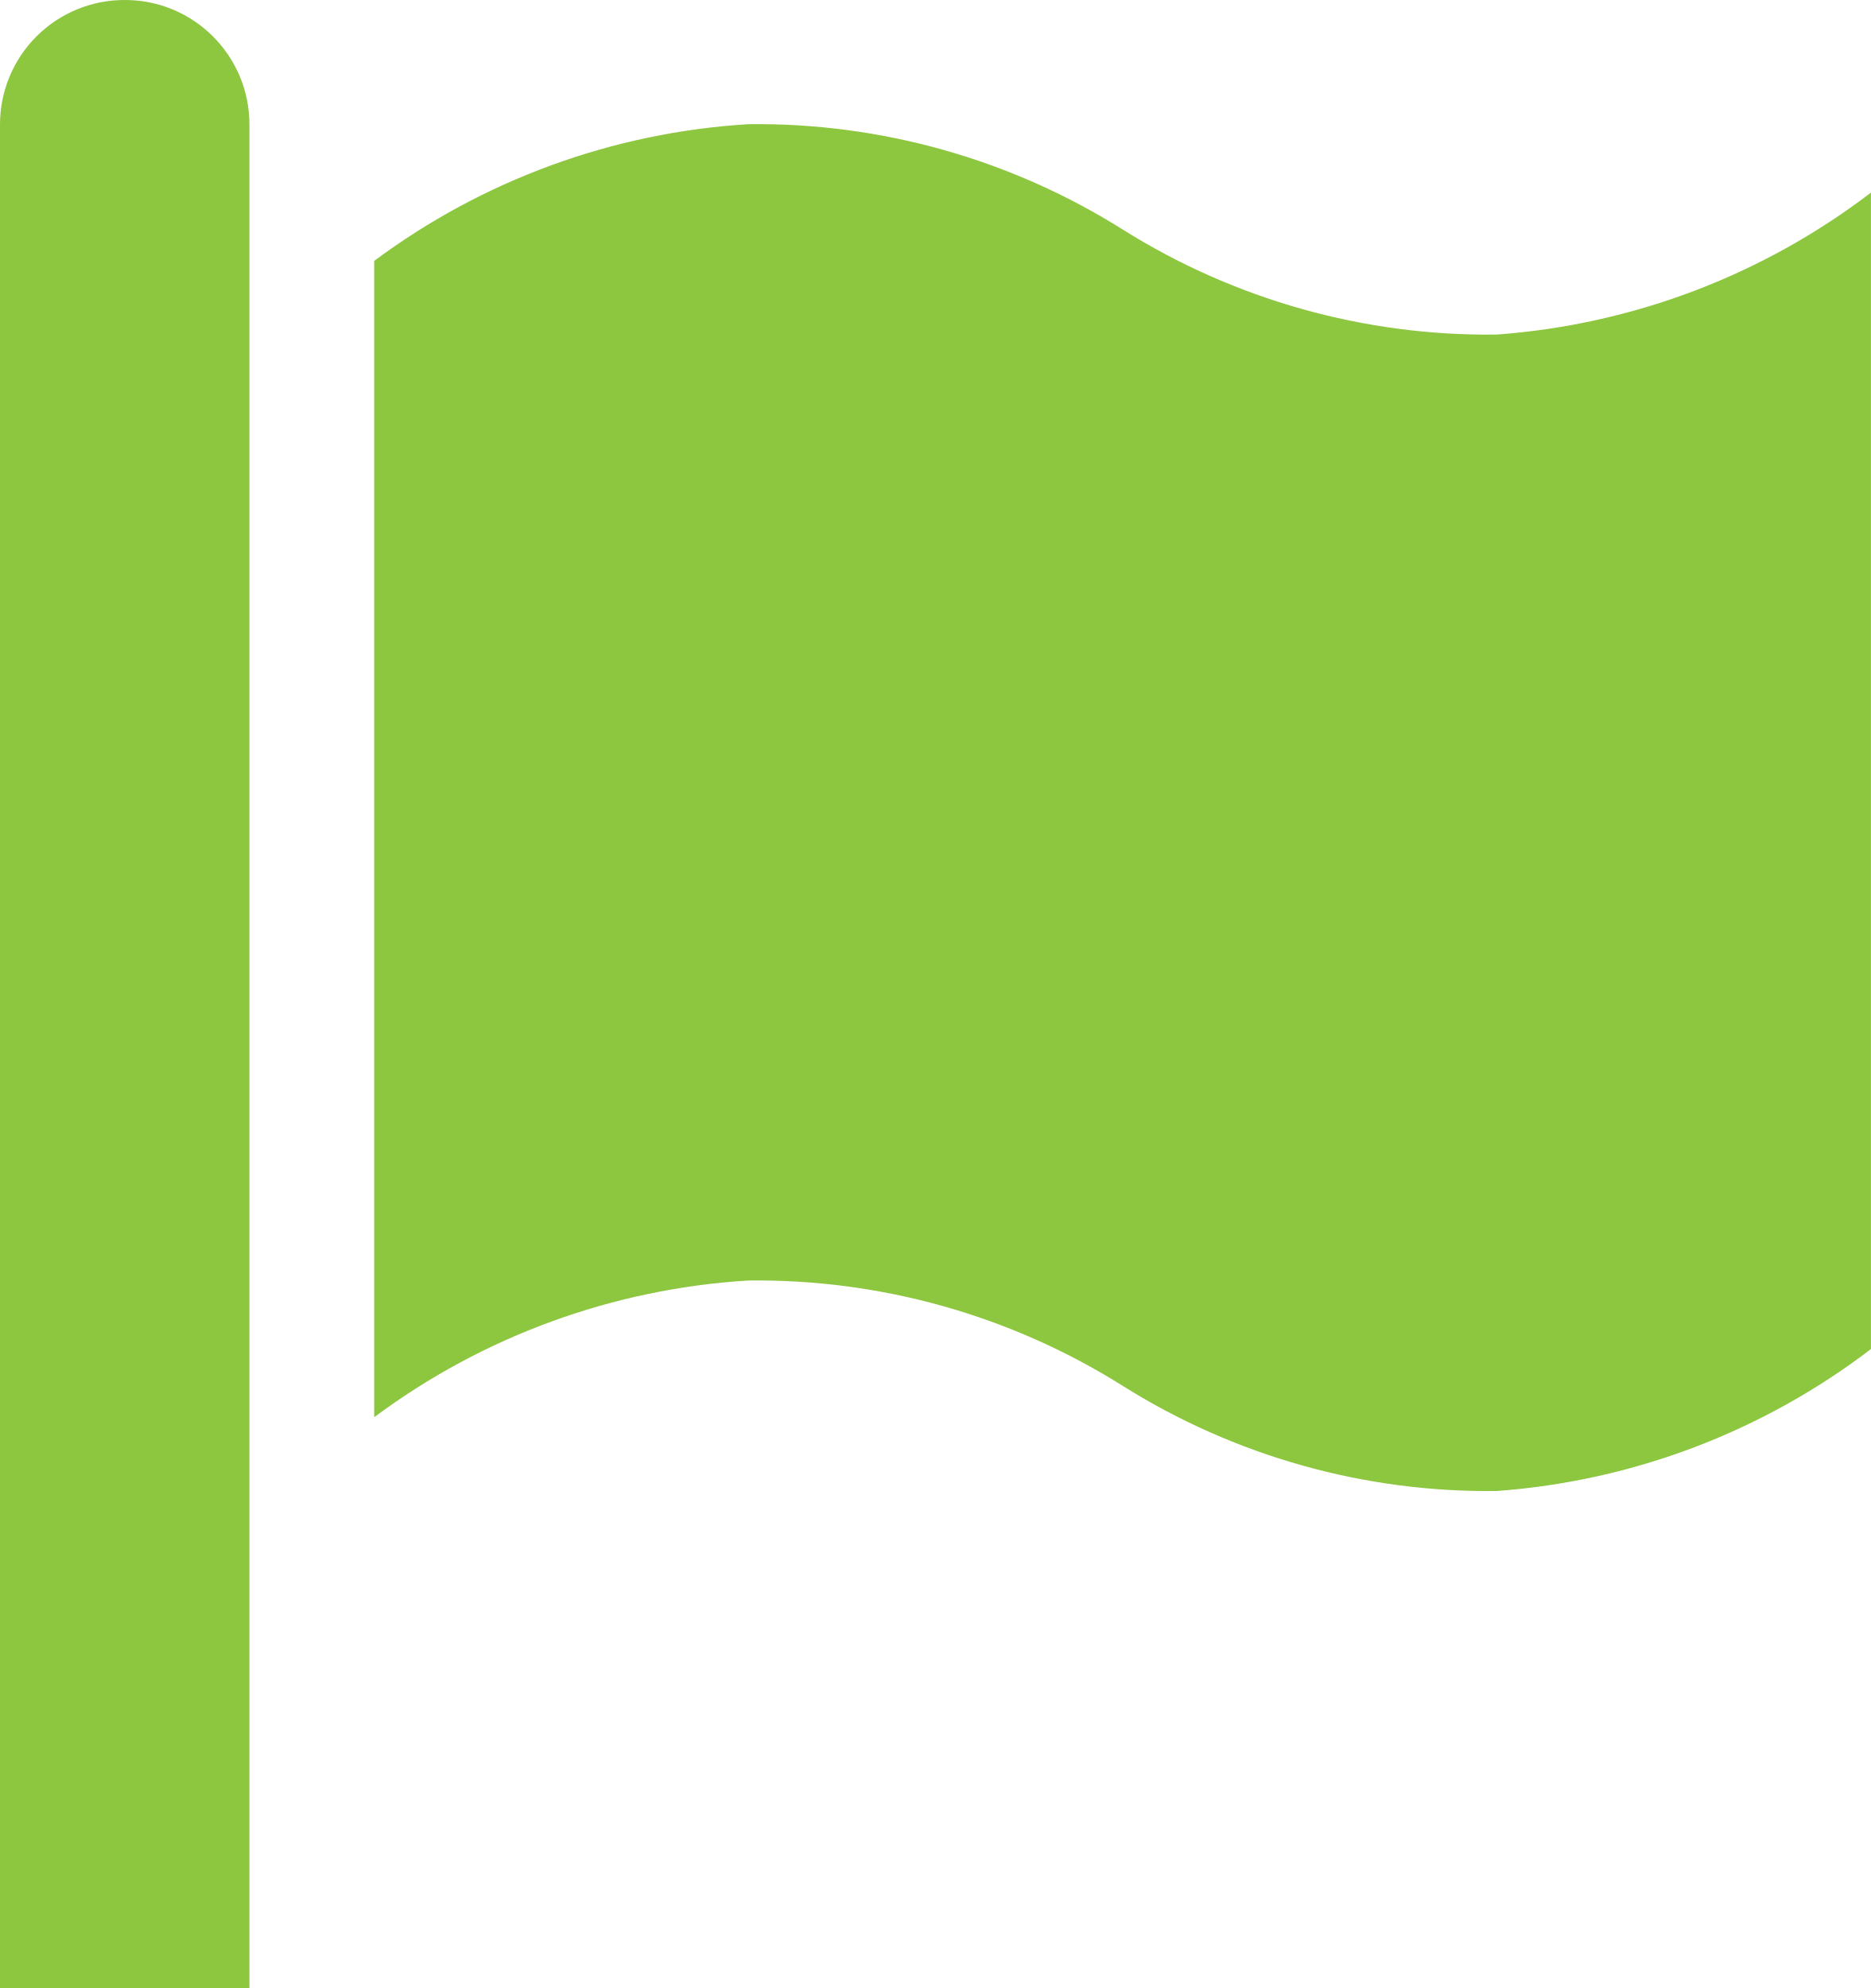
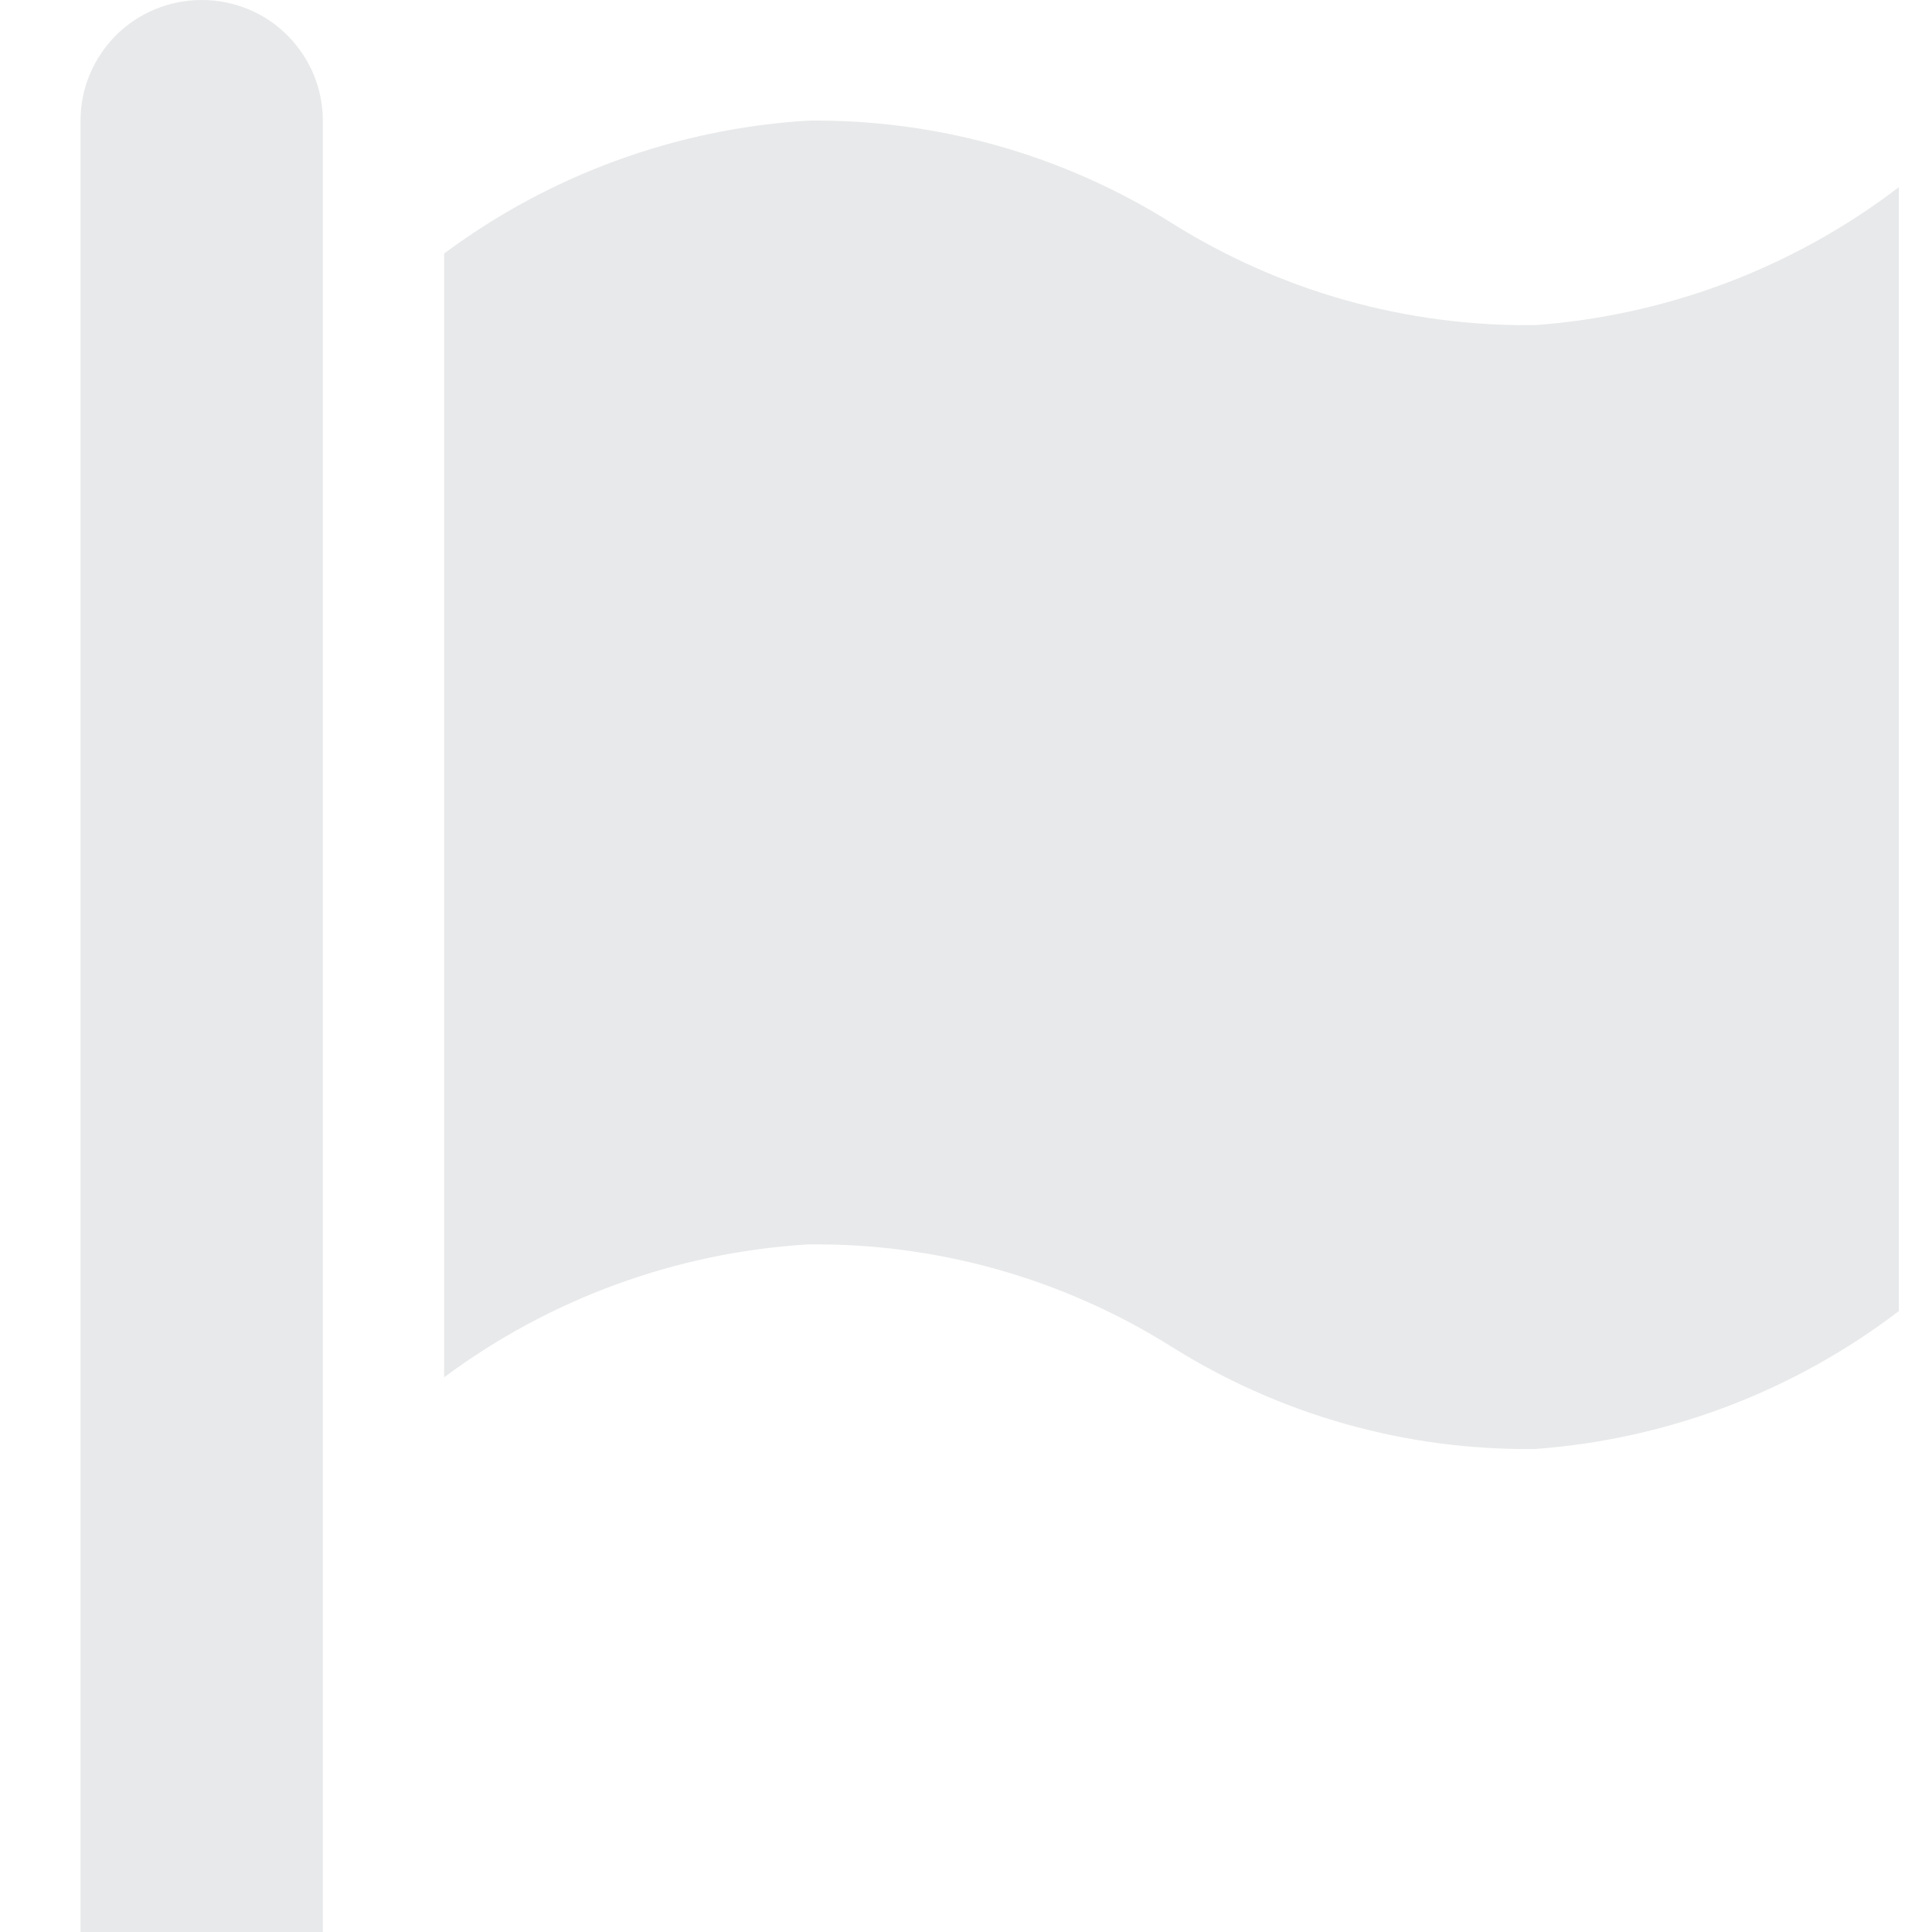
- <svg xmlns="http://www.w3.org/2000/svg" width="16" height="17" viewBox="0 0 16 17">
-   <defs>
-     <style>
-       .cls-1 {
-         fill: #8dc63f;
-         fill-rule: evenodd;
-       }
-     </style>
-   </defs>
-   <path id="icon-flag" class="cls-1" d="M323.8,78.861a5.991,5.991,0,0,0,3.2-1.214v9.889a5.991,5.991,0,0,1-3.2,1.214,5.873,5.873,0,0,1-3.2-.9,5.877,5.877,0,0,0-3.2-.9,5.966,5.966,0,0,0-3.2,1.169V78.231a5.966,5.966,0,0,1,3.2-1.169,5.876,5.876,0,0,1,3.2.9A5.873,5.873,0,0,0,323.8,78.861ZM312.067,76a1.064,1.064,0,0,1,1.066,1.063V93H311V77.063A1.064,1.064,0,0,1,312.067,76Z" transform="translate(-311 -76)" />
+ <svg xmlns="http://www.w3.org/2000/svg" width="18" height="18" viewBox="0 0">
+   <path fill="#e8e9ea" fill-rule="evenodd" clip-rule="evenodd" d="M14.303 3.029C15.533 2.939 16.711 2.493 17.691 1.744V12.215C16.711 12.963 15.533 13.41 14.303 13.5C13.105 13.515 11.929 13.184 10.915 12.547C9.901 11.91 8.724 11.579 7.526 11.594C6.301 11.669 5.123 12.099 4.138 12.832V2.362C5.123 1.629 6.301 1.199 7.526 1.124C8.724 1.109 9.901 1.44 10.915 2.077C11.929 2.714 13.105 3.045 14.303 3.029ZM1.88 4.4799e-06C2.028 -0 2.174 0.029 2.311 0.085C2.448 0.141 2.573 0.224 2.677 0.329C2.782 0.433 2.865 0.558 2.922 0.694C2.979 0.831 3.008 0.978 3.008 1.126V18H0.75V1.126C0.75 0.977 0.779 0.831 0.836 0.694C0.893 0.557 0.977 0.433 1.081 0.328C1.186 0.224 1.311 0.141 1.448 0.085C1.585 0.028 1.732 -0 1.88 4.4799e-06Z" />
</svg>
